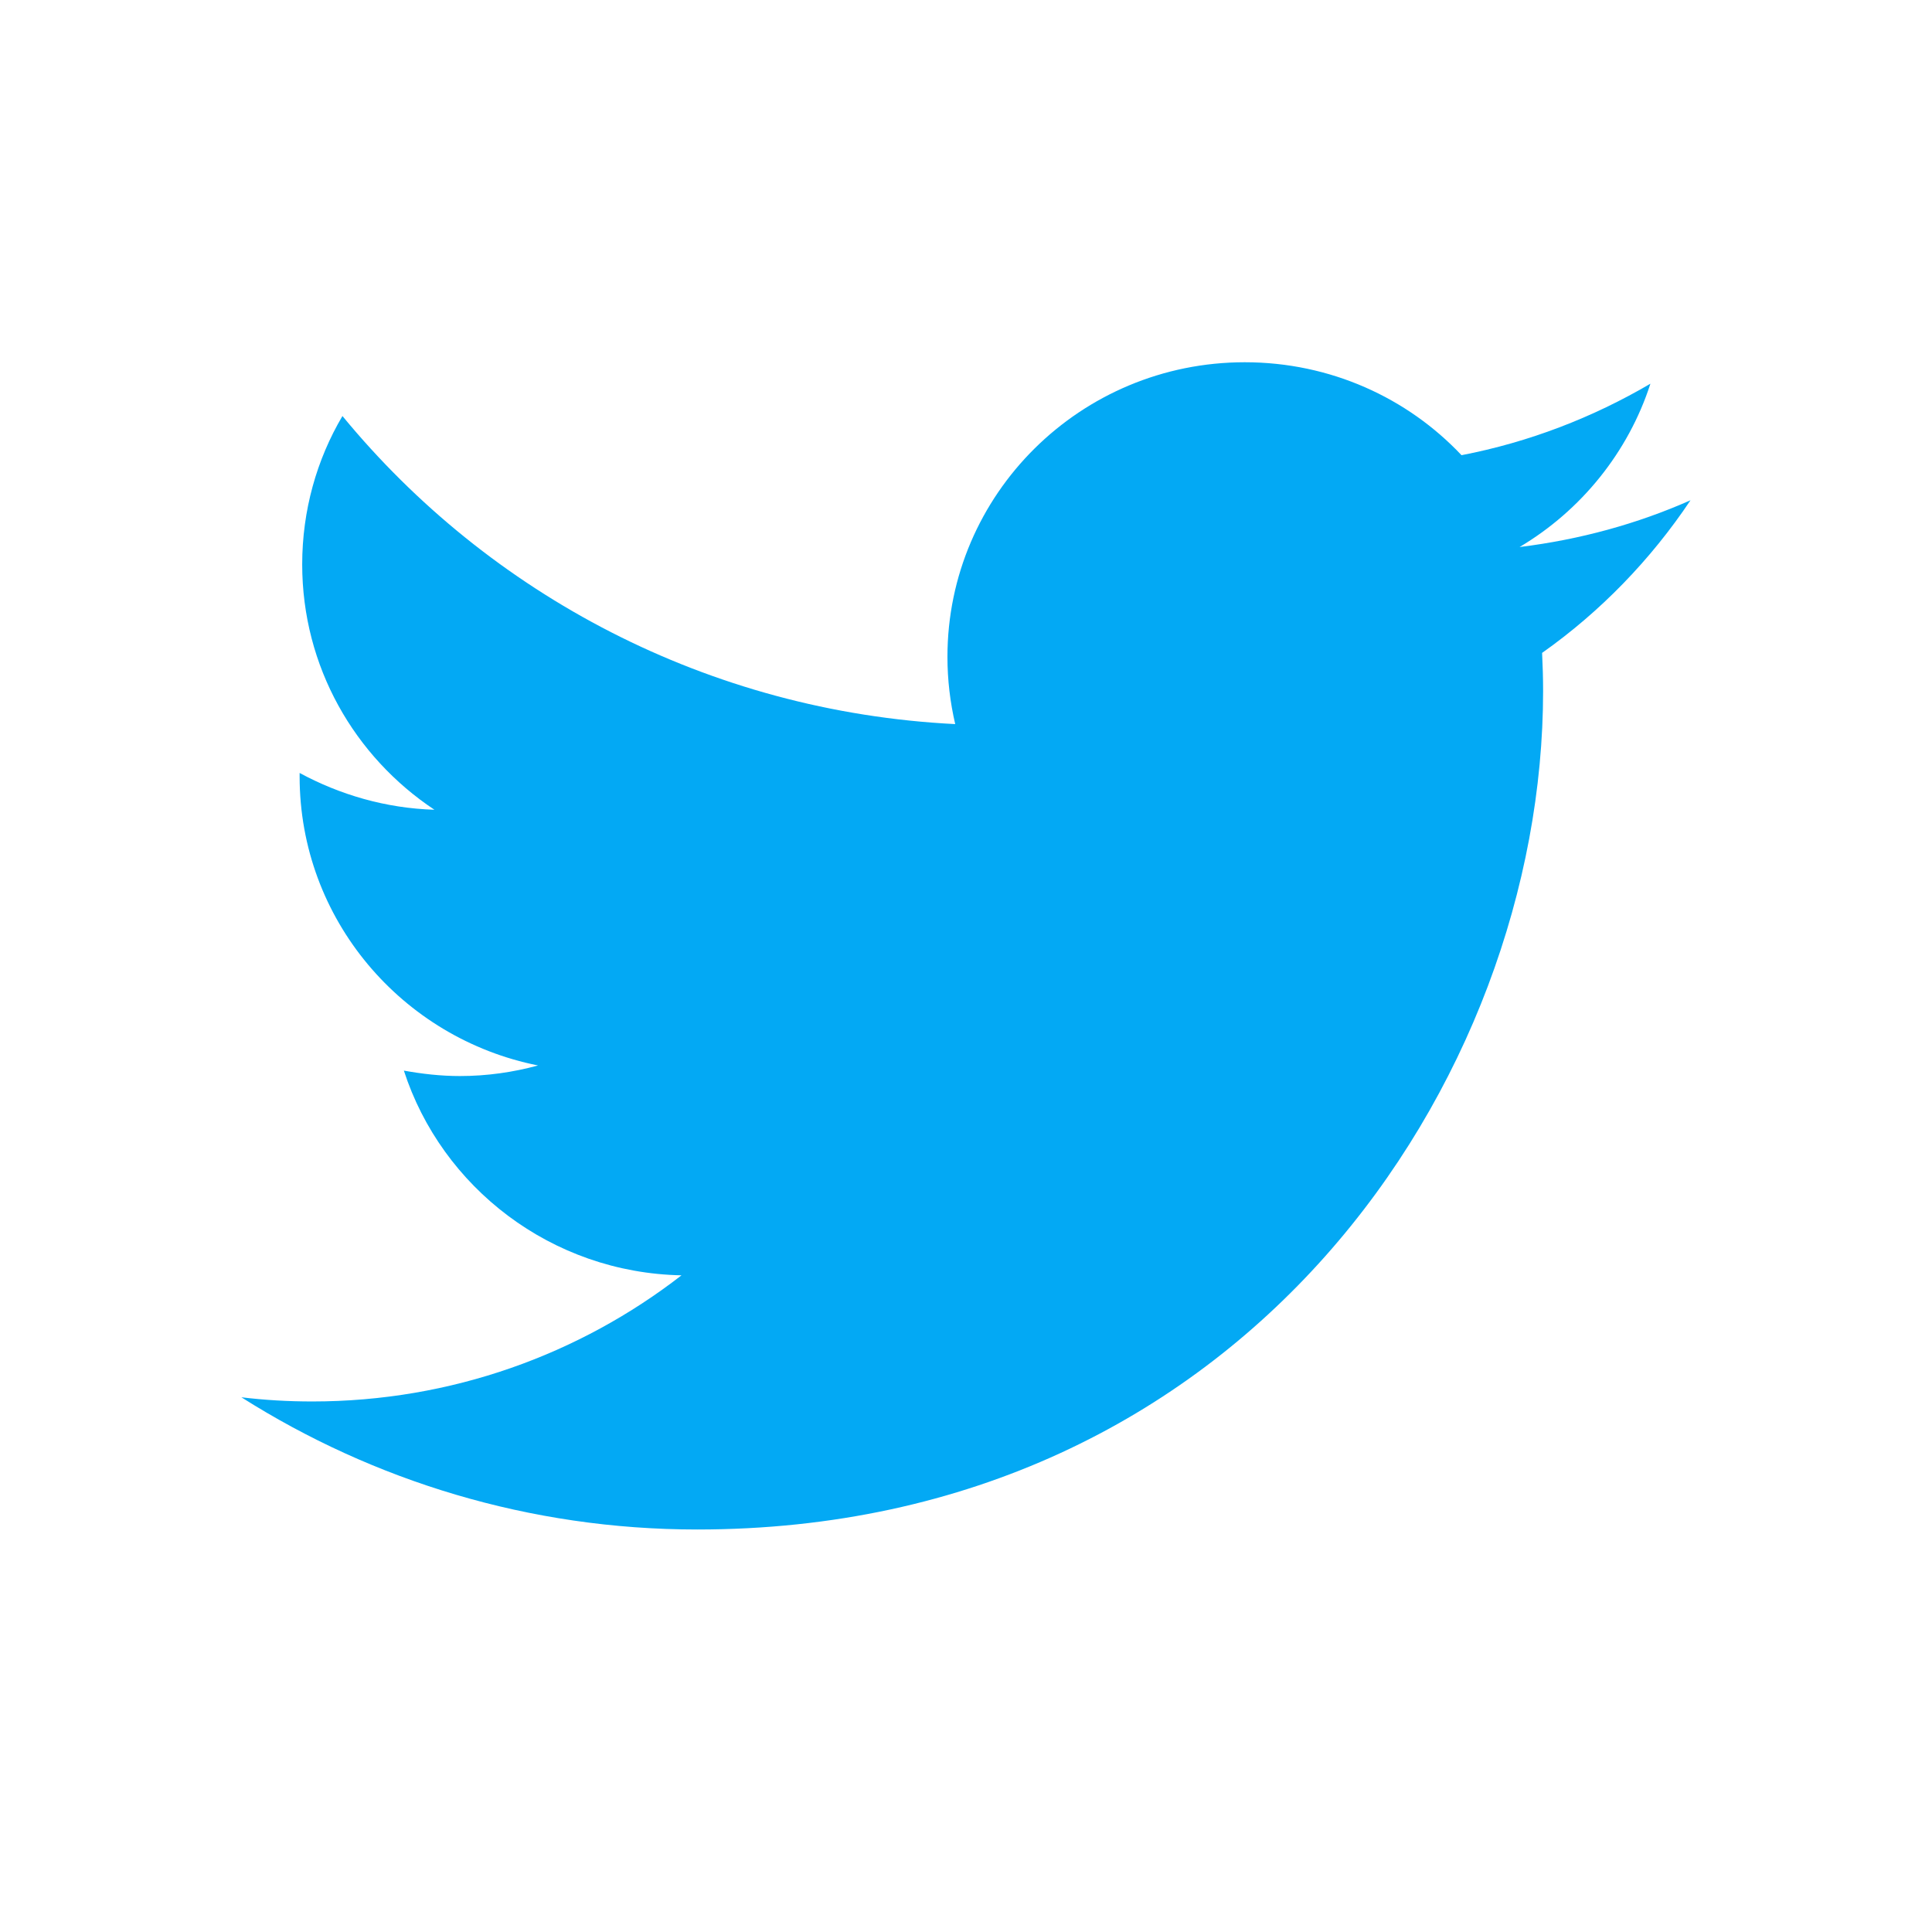
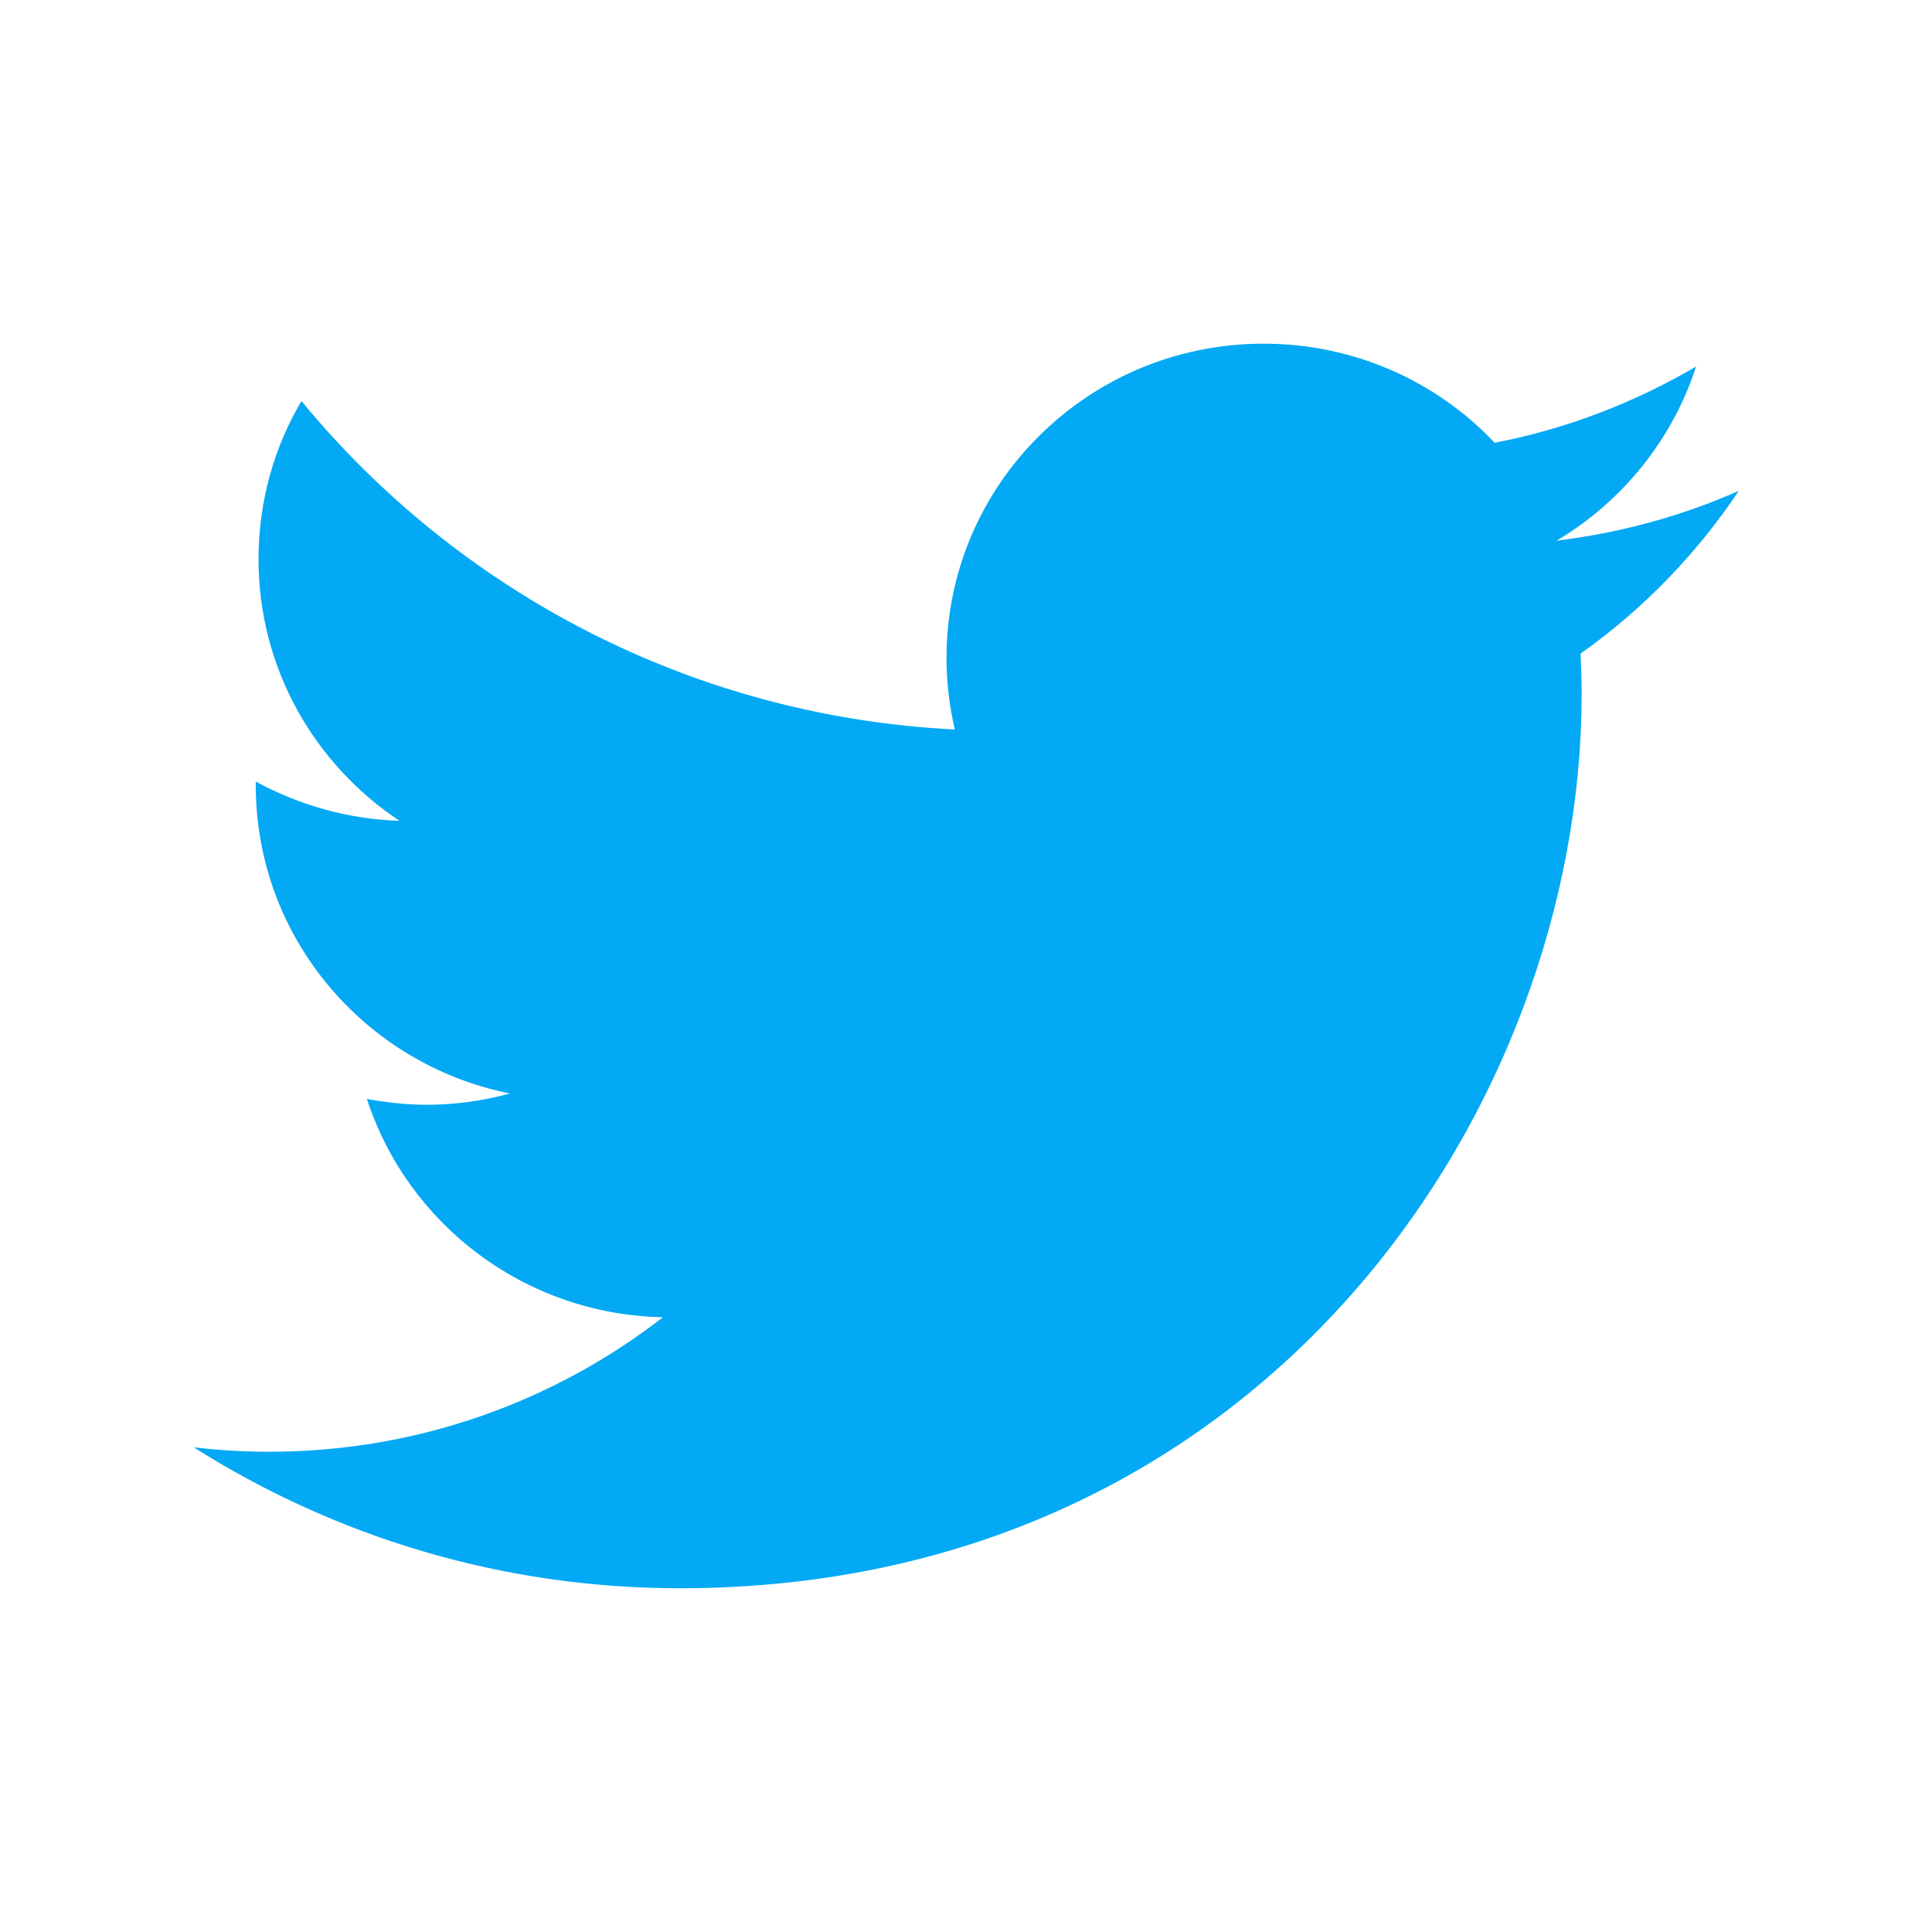
- <svg xmlns="http://www.w3.org/2000/svg" viewBox="0 0 48 48" width="96px" height="96px">
-   <path fill="#03A9F4" d="M42,12.429c-1.323,0.586-2.746,0.977-4.247,1.162c1.526-0.906,2.7-2.351,3.251-4.058c-1.428,0.837-3.01,1.452-4.693,1.776C34.967,9.884,33.05,9,30.926,9c-4.08,0-7.387,3.278-7.387,7.32c0,0.572,0.067,1.129,0.193,1.67c-6.138-0.308-11.582-3.226-15.224-7.654c-0.64,1.082-1,2.349-1,3.686c0,2.541,1.301,4.778,3.285,6.096c-1.211-0.037-2.351-0.374-3.349-0.914c0,0.022,0,0.055,0,0.086c0,3.551,2.547,6.508,5.923,7.181c-0.617,0.169-1.269,0.263-1.941,0.263c-0.477,0-0.942-0.054-1.392-0.135c0.94,2.902,3.667,5.023,6.898,5.086c-2.528,1.96-5.712,3.134-9.174,3.134c-0.598,0-1.183-0.034-1.761-0.104C9.268,36.786,13.152,38,17.321,38c13.585,0,21.017-11.156,21.017-20.834c0-0.317-0.01-0.633-0.025-0.945C39.763,15.197,41.013,13.905,42,12.429" />
+ <svg xmlns="http://www.w3.org/2000/svg" viewBox="0 0 100 100" width="100" height="100">
+   <g transform="translate(-3.296889 -2.203566) scale(2.221355)">
+     <path fill="#03A9F4" d="M42,12.429c-1.323,0.586-2.746,0.977-4.247,1.162c1.526-0.906,2.7-2.351,3.251-4.058c-1.428,0.837-3.01,1.452-4.693,1.776C34.967,9.884,33.05,9,30.926,9c-4.08,0-7.387,3.278-7.387,7.32c0,0.572,0.067,1.129,0.193,1.67c-6.138-0.308-11.582-3.226-15.224-7.654c-0.64,1.082-1,2.349-1,3.686c0,2.541,1.301,4.778,3.285,6.096c-1.211-0.037-2.351-0.374-3.349-0.914c0,0.022,0,0.055,0,0.086c0,3.551,2.547,6.508,5.923,7.181c-0.617,0.169-1.269,0.263-1.941,0.263c-0.477,0-0.942-0.054-1.392-0.135c0.94,2.902,3.667,5.023,6.898,5.086c-2.528,1.96-5.712,3.134-9.174,3.134c-0.598,0-1.183-0.034-1.761-0.104C9.268,36.786,13.152,38,17.321,38c13.585,0,21.017-11.156,21.017-20.834c0-0.317-0.01-0.633-0.025-0.945C39.763,15.197,41.013,13.905,42,12.429" />
+   </g>
</svg>
